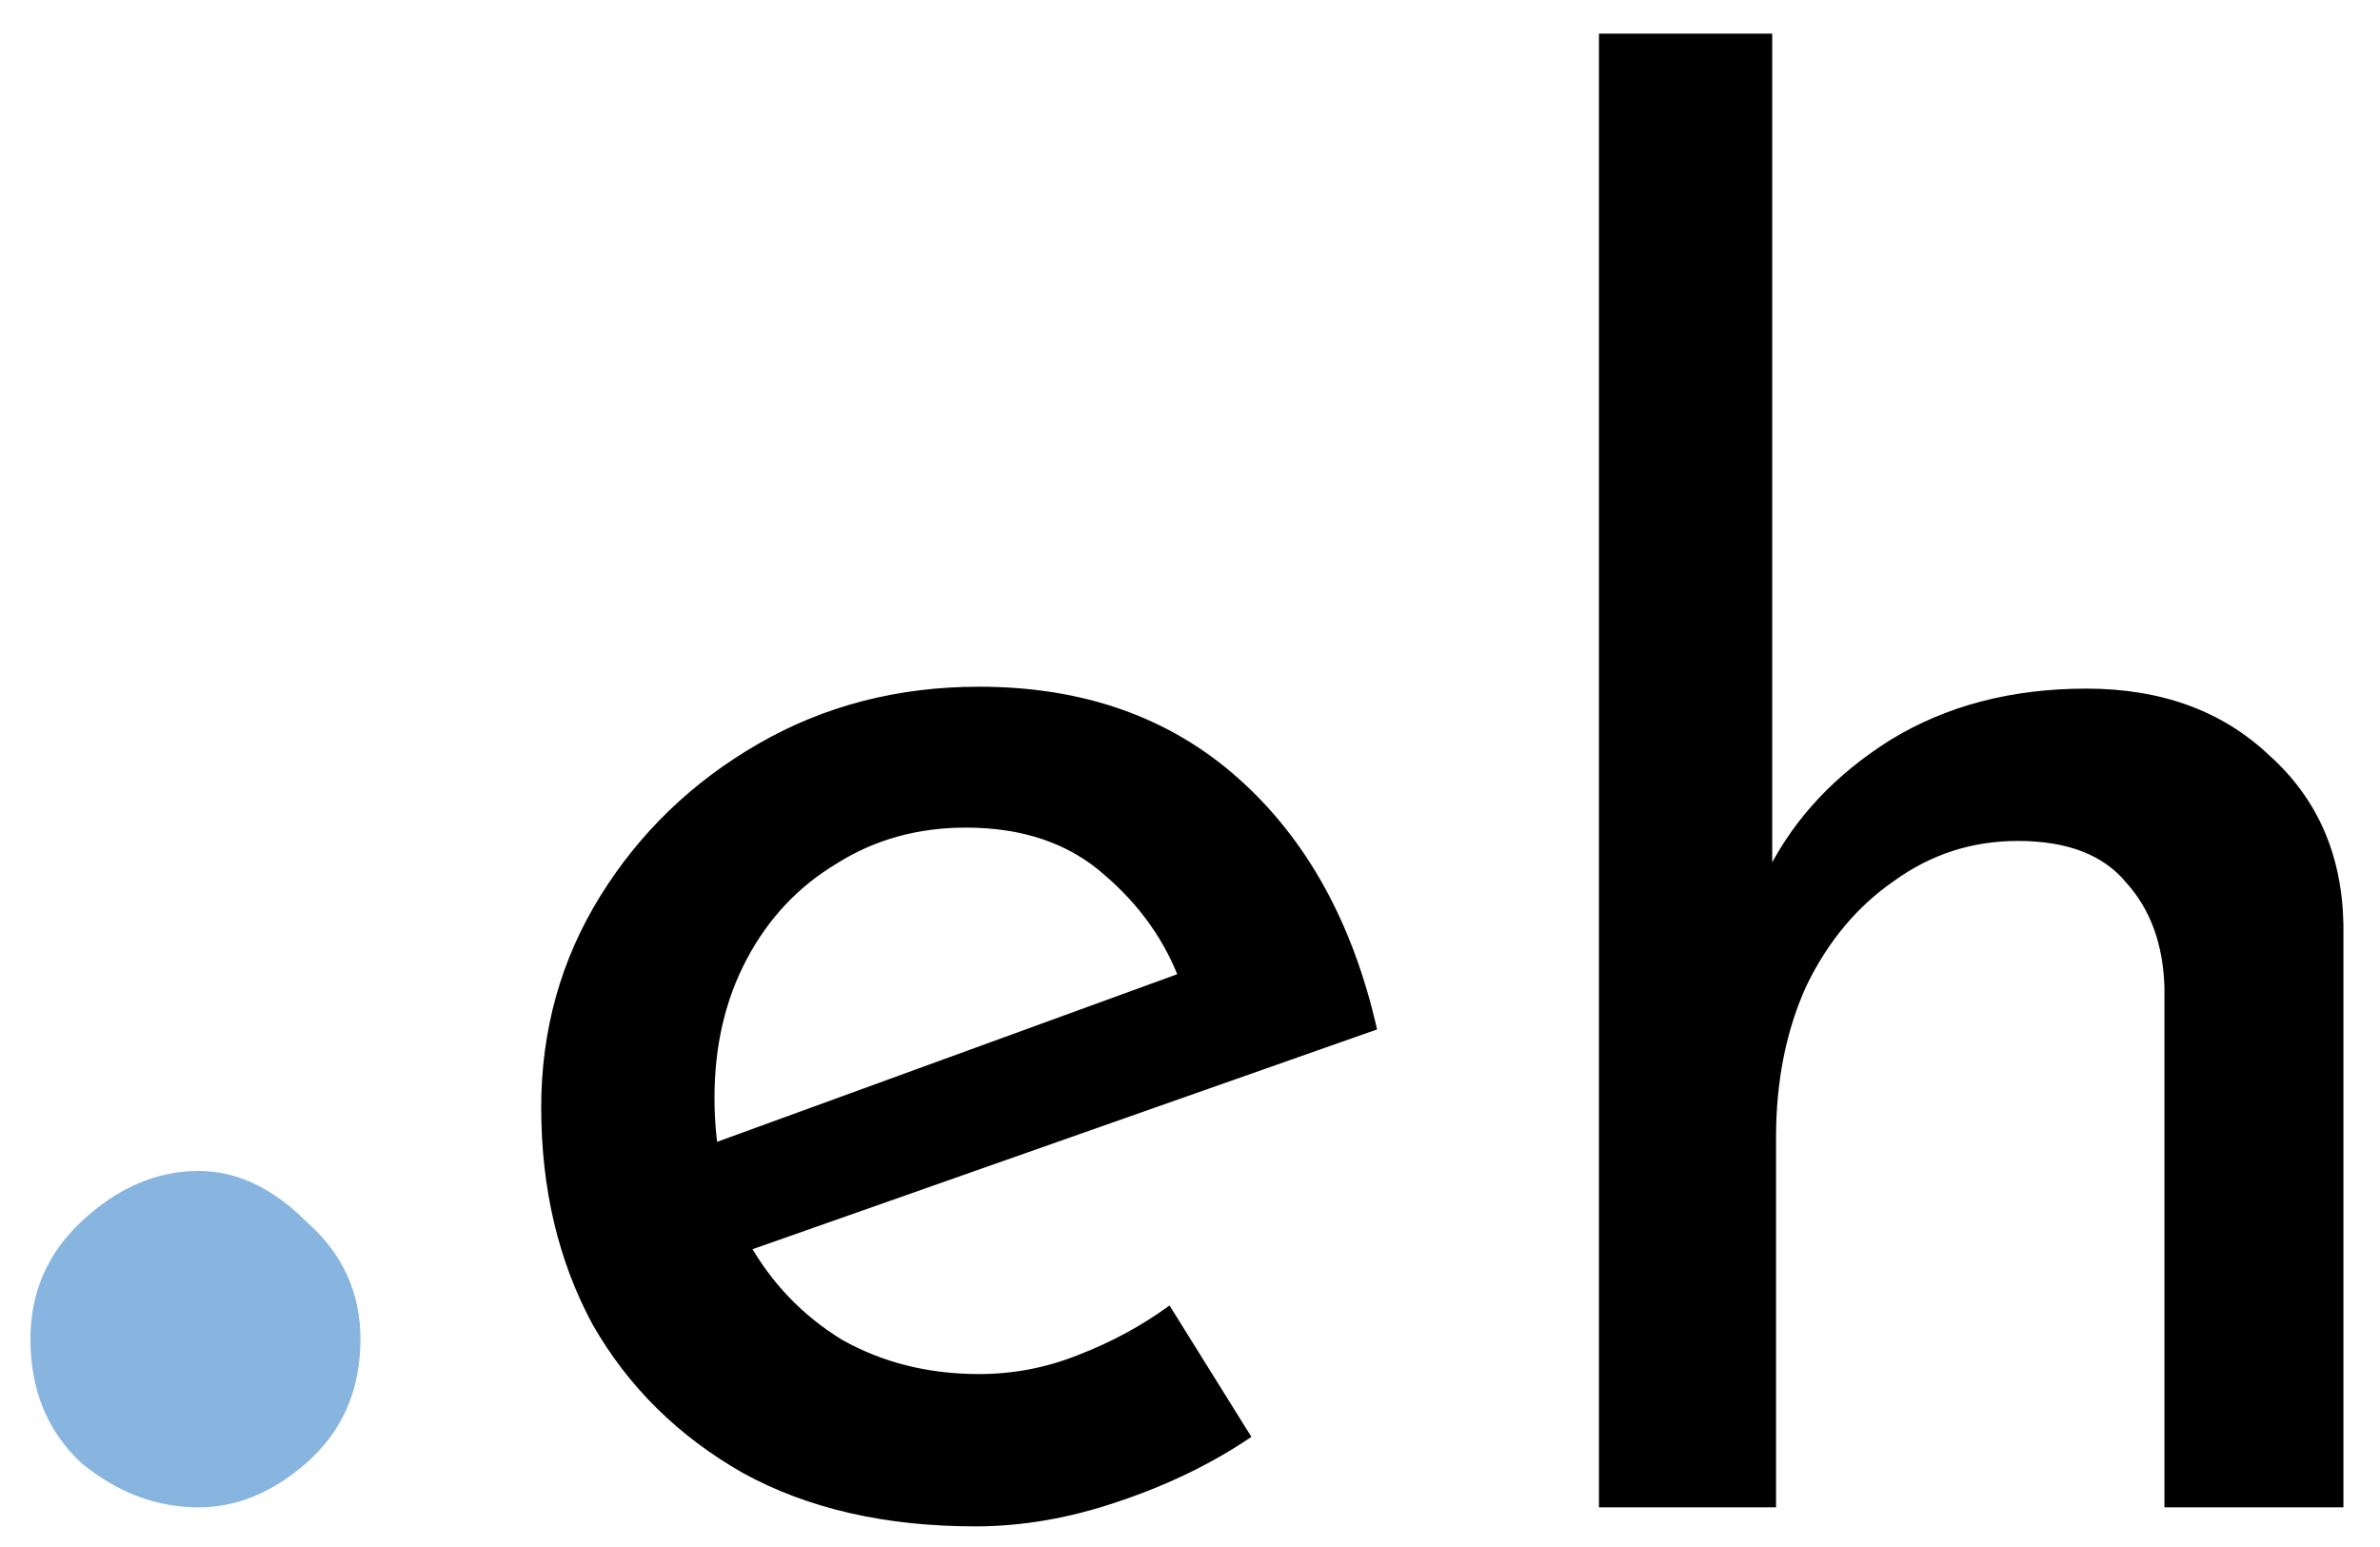
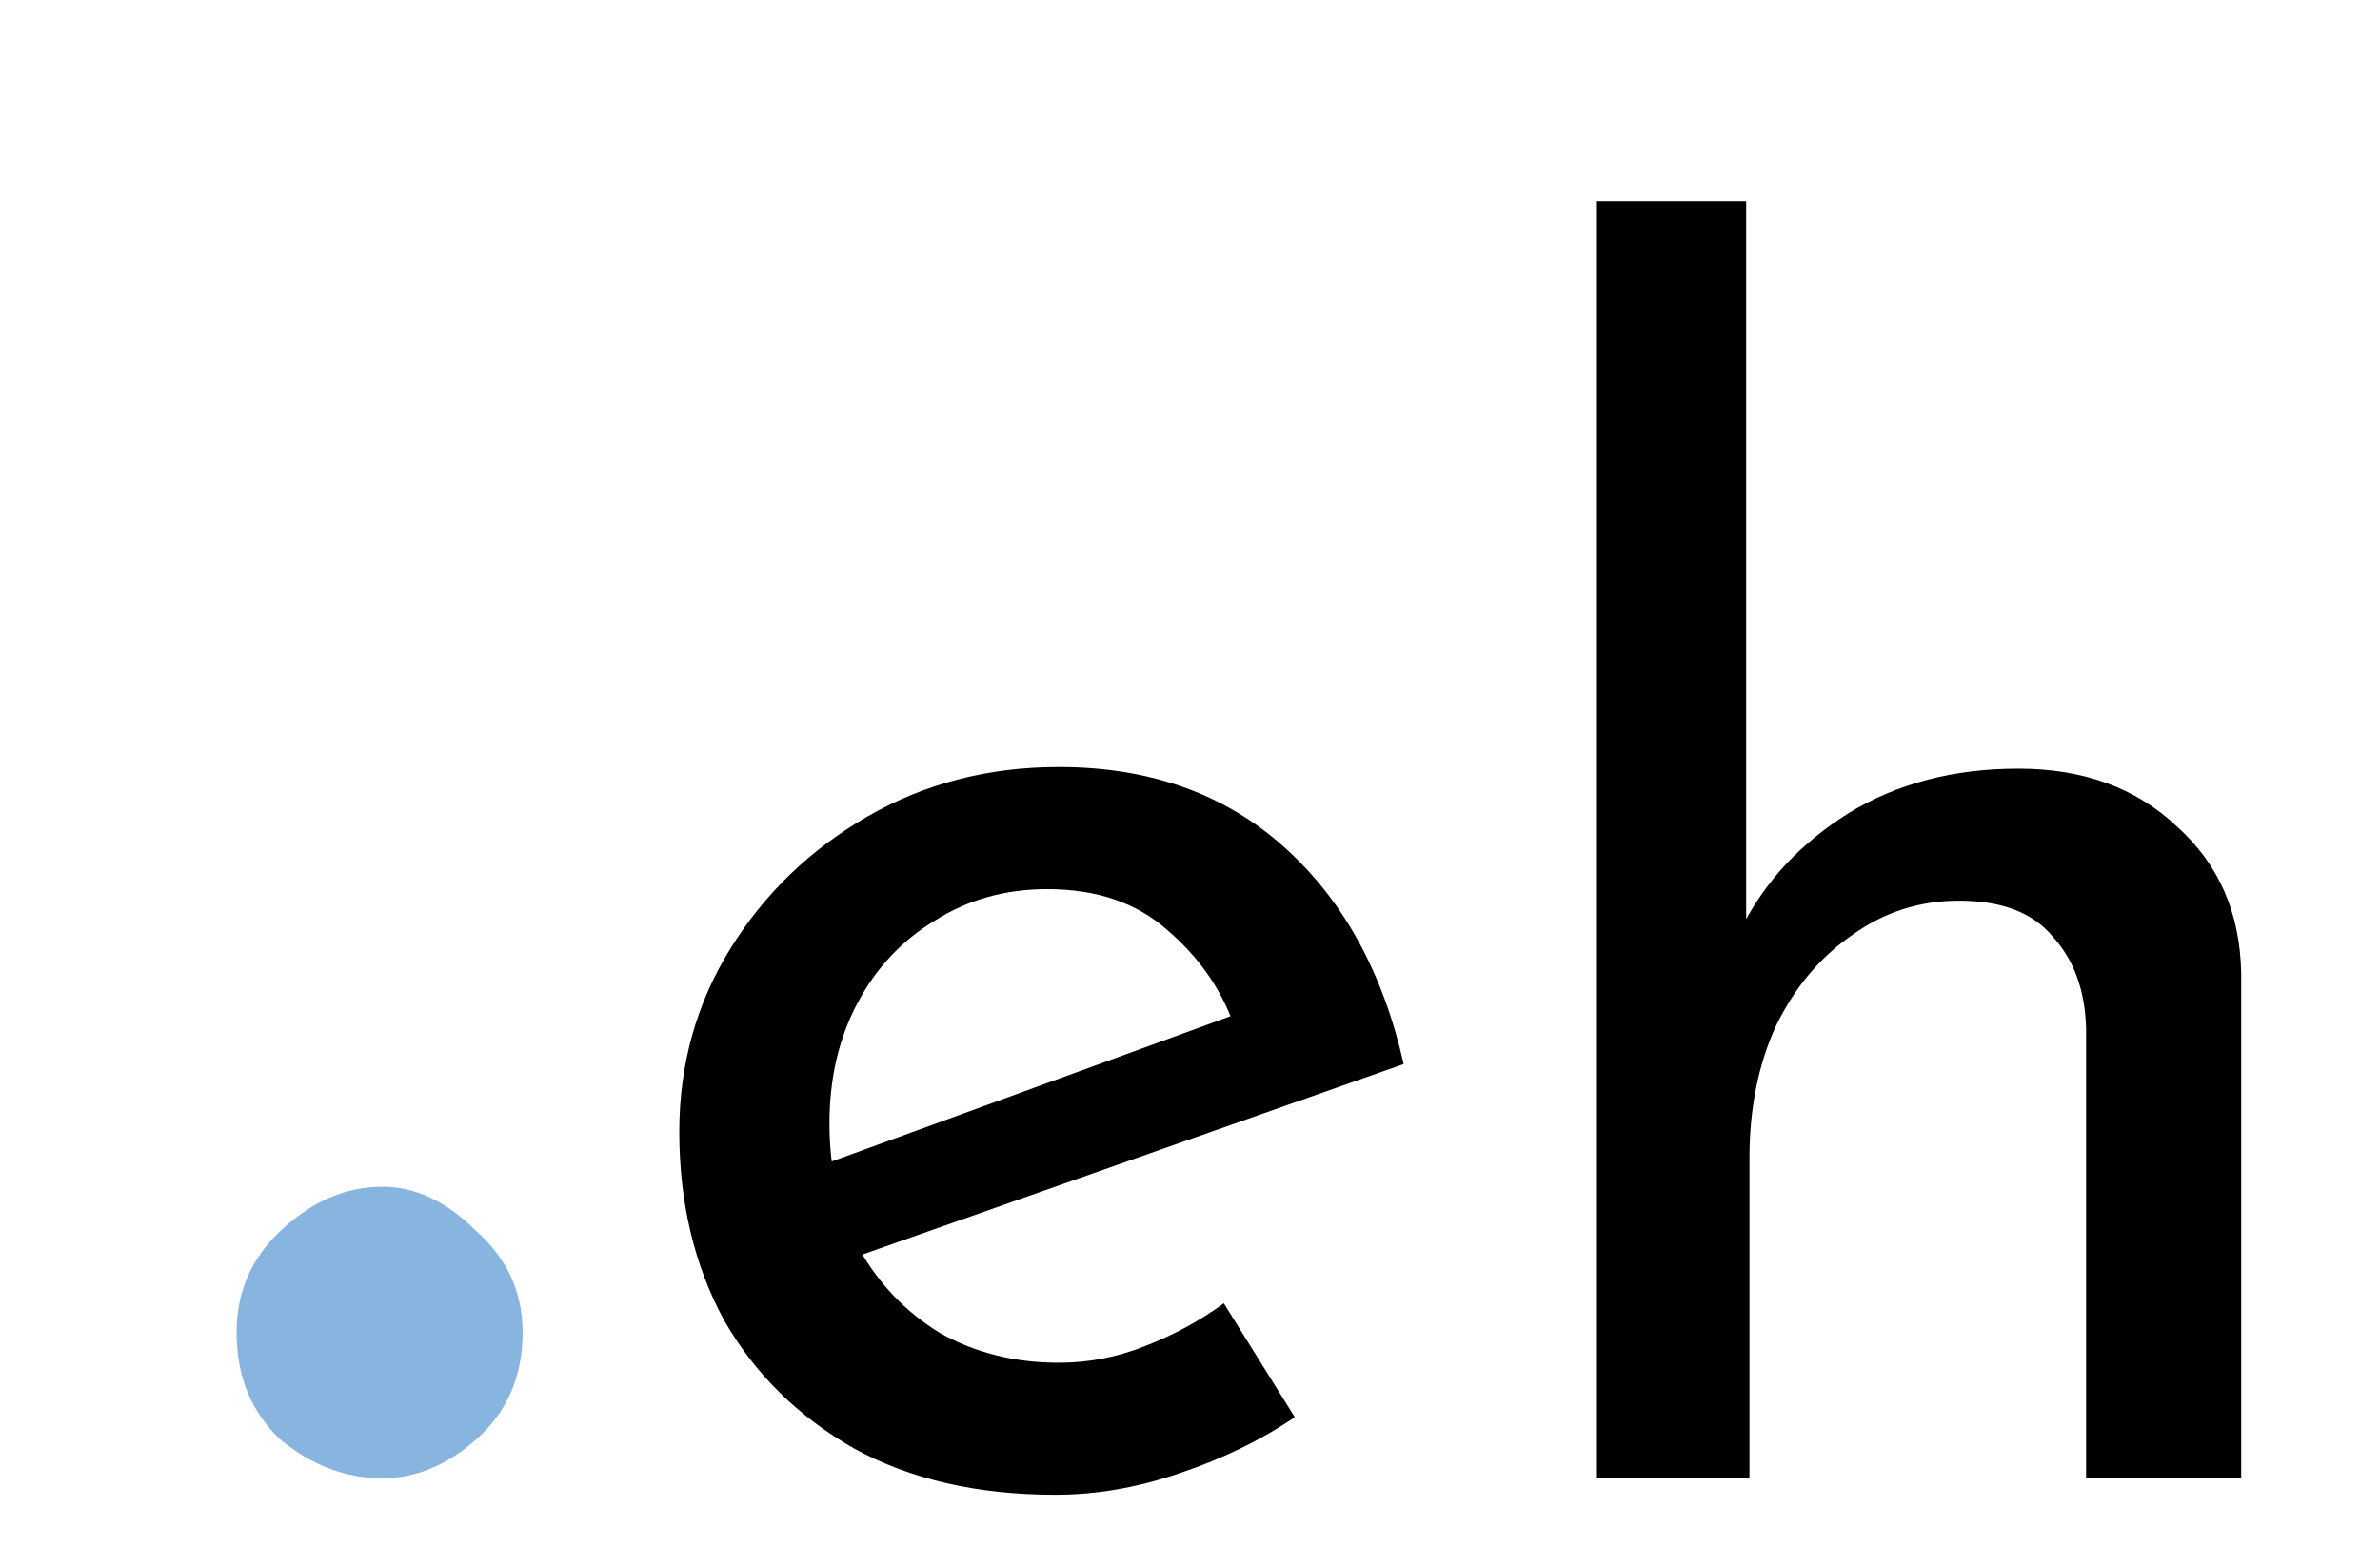
- <svg xmlns="http://www.w3.org/2000/svg" width="60" height="39" viewBox="0 0 60 39" fill="none">
+ <svg xmlns="http://www.w3.org/2000/svg" width="60" height="39" viewBox="-2 -5 61 45" fill="none">
  <path d="M0.767 33.76C0.767 32.587 1.194 31.6 2.047 30.8C2.954 29.947 3.94 29.52 5.007 29.52C5.967 29.52 6.874 29.947 7.727 30.8C8.634 31.6 9.087 32.587 9.087 33.76C9.087 35.04 8.634 36.08 7.727 36.88C6.874 37.627 5.967 38 5.007 38C3.94 38 2.954 37.627 2.047 36.88C1.194 36.08 0.767 35.04 0.767 33.76Z" fill="#88B5DF" />
  <path d="M24.588 38.48C22.316 38.48 20.364 38.032 18.732 37.136C17.1 36.208 15.836 34.96 14.94 33.392C14.076 31.792 13.644 29.968 13.644 27.92C13.644 25.968 14.14 24.192 15.132 22.592C16.124 20.992 17.452 19.712 19.116 18.752C20.78 17.792 22.636 17.312 24.684 17.312C27.308 17.312 29.484 18.08 31.212 19.616C32.94 21.152 34.108 23.264 34.716 25.952L18.348 31.712L17.292 29.072L30.732 24.176L29.772 24.8C29.388 23.744 28.748 22.832 27.852 22.064C26.956 21.264 25.788 20.864 24.348 20.864C23.132 20.864 22.044 21.168 21.084 21.776C20.124 22.352 19.372 23.152 18.828 24.176C18.284 25.2 18.012 26.368 18.012 27.68C18.012 29.056 18.3 30.272 18.876 31.328C19.452 32.352 20.236 33.168 21.228 33.776C22.252 34.352 23.404 34.64 24.684 34.64C25.548 34.64 26.38 34.48 27.18 34.16C28.012 33.84 28.78 33.424 29.484 32.912L31.548 36.224C30.556 36.896 29.436 37.44 28.188 37.856C26.972 38.272 25.772 38.48 24.588 38.48ZM40.31 38V0.848H44.678V22.736L44.582 21.92C45.254 20.608 46.278 19.52 47.654 18.656C49.062 17.792 50.71 17.36 52.598 17.36C54.486 17.36 56.022 17.92 57.206 19.04C58.422 20.128 59.046 21.552 59.078 23.312V38H54.566V24.896C54.534 23.808 54.214 22.928 53.606 22.256C53.03 21.552 52.118 21.2 50.87 21.2C49.718 21.2 48.678 21.536 47.75 22.208C46.822 22.848 46.086 23.728 45.542 24.848C45.03 25.968 44.774 27.248 44.774 28.688V38H40.31Z" fill="black" />
</svg>
